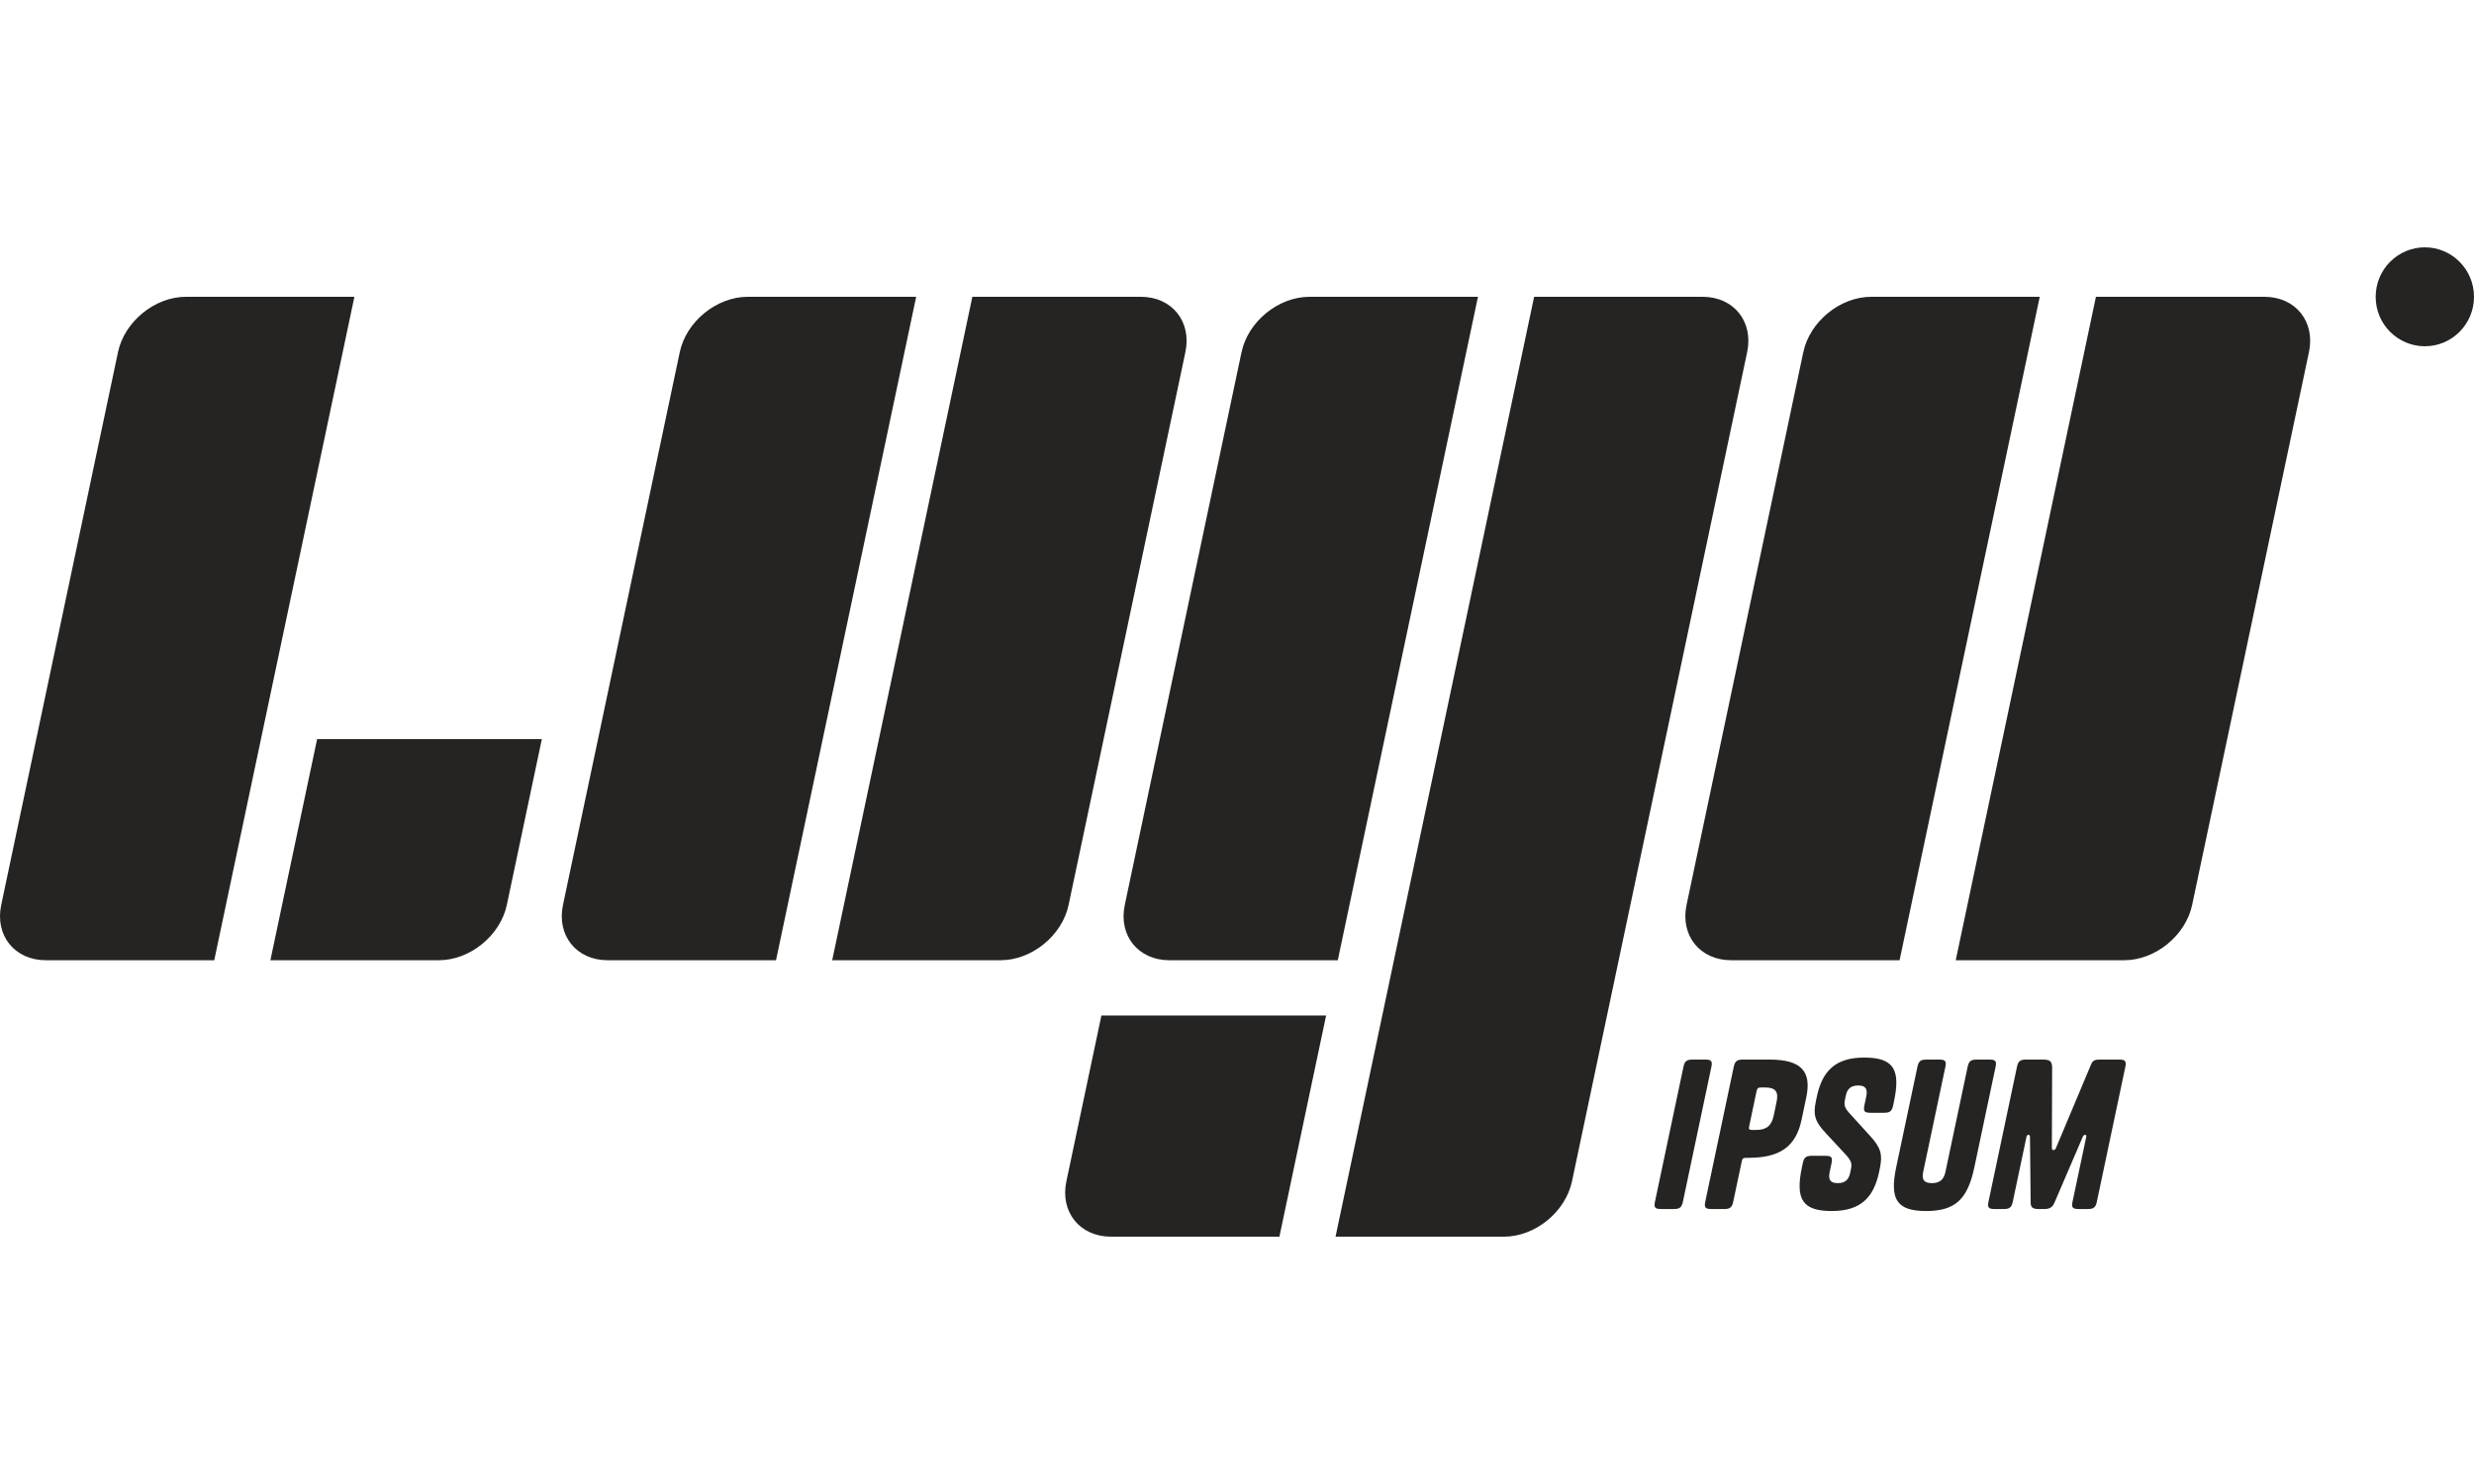
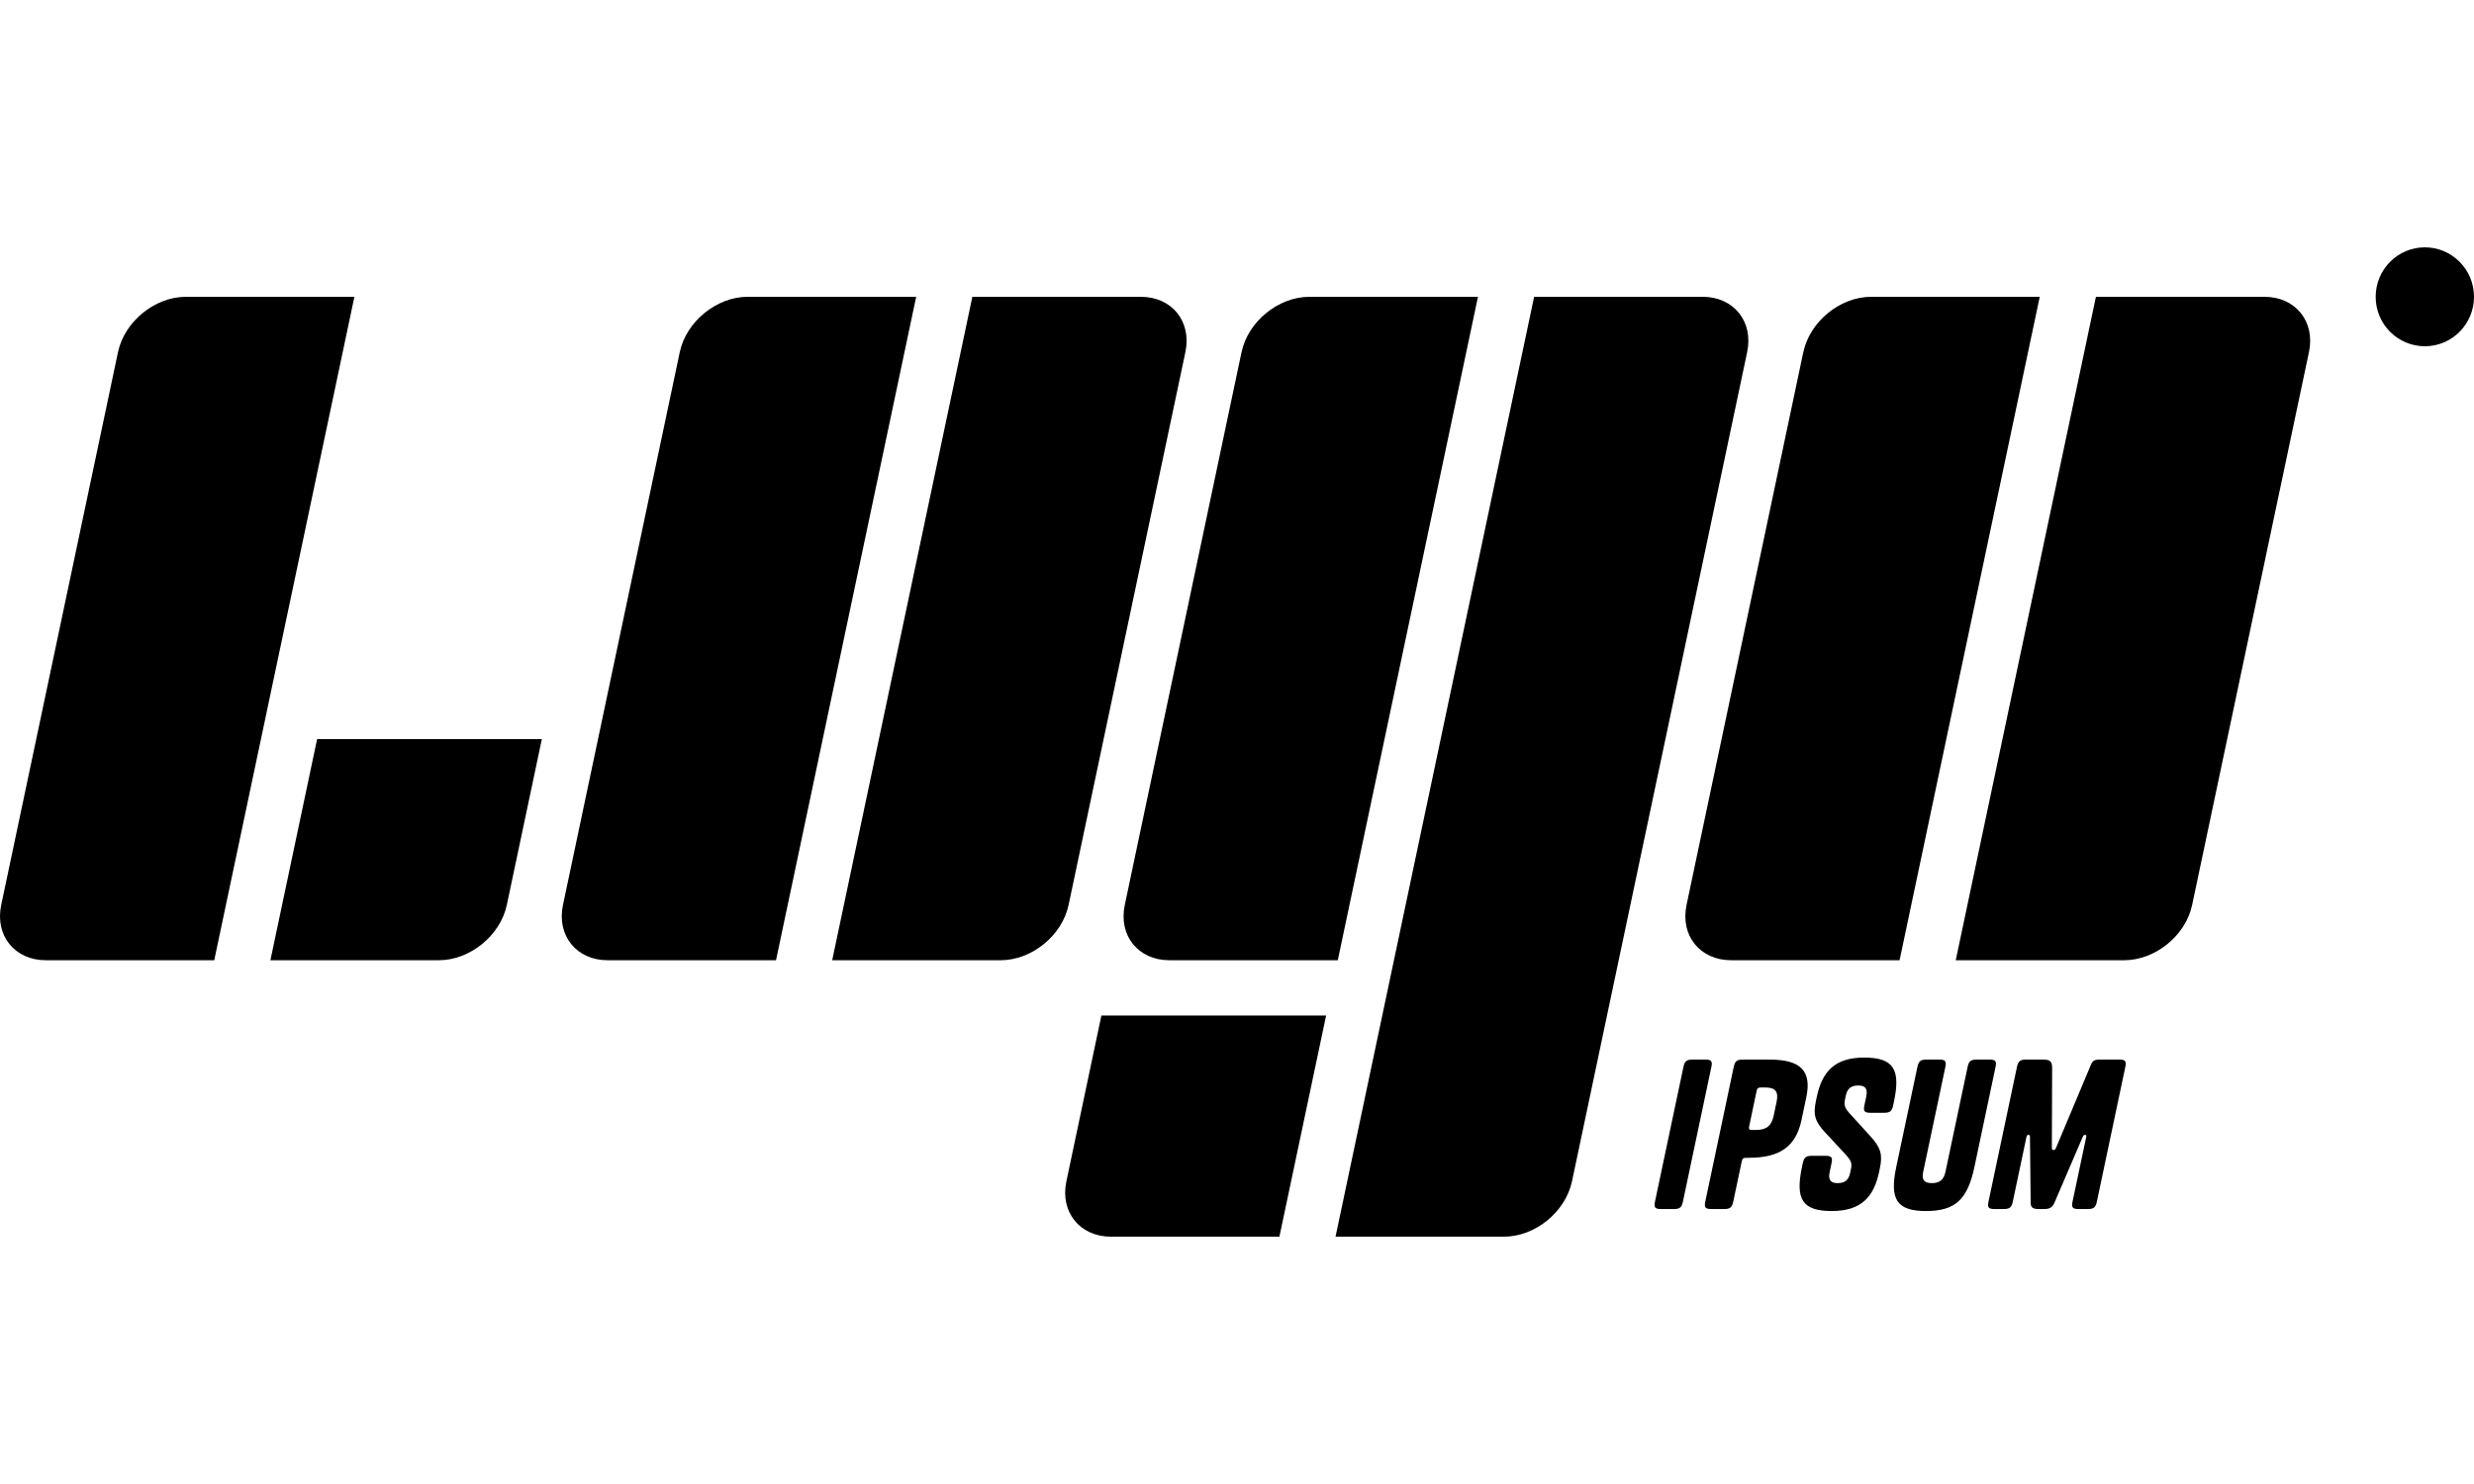
- <svg xmlns="http://www.w3.org/2000/svg" width="150" height="90" fill="none" viewBox="0 0 100 40">
-   <path fill="#252422" d="M4.77 4.235C5.03 3.001 6.26 2 7.513 2h6.812L8.66 28.823H1.848c-1.254 0-2.06-1-1.799-2.235L4.77 4.235ZM27.477 4.235C27.738 3.001 28.967 2 30.22 2h6.812l-5.665 26.823h-6.812c-1.254 0-2.06-1-1.799-2.235l4.721-22.353ZM72.892 4.235C73.152 3.001 74.38 2 75.635 2h6.812l-5.665 26.823h-6.813c-1.254 0-2.059-1-1.798-2.235l4.72-22.353ZM39.303 2h6.812c1.254 0 2.06 1 1.799 2.235l-4.721 22.353c-.26 1.235-1.489 2.235-2.743 2.235h-6.812L39.303 2ZM84.718 2h6.812c1.254 0 2.06 1 1.799 2.235l-4.722 22.353c-.26 1.235-1.488 2.235-2.742 2.235h-6.813L84.718 2ZM50.185 4.235C50.445 3.001 51.673 2 52.927 2h6.813l-5.666 26.823h-6.812c-1.254 0-2.06-1-1.798-2.235l4.72-22.353ZM62.01 2h6.813c1.254 0 2.059 1 1.798 2.235l-7.081 33.53C63.278 38.999 62.05 40 60.796 40h-6.813L62.01 2ZM12.819 19.882h9.083l-1.416 6.706c-.261 1.235-1.49 2.235-2.743 2.235H10.93l1.888-8.94ZM44.52 31.059h9.082L51.714 40h-6.812c-1.255 0-2.06-1-1.799-2.235l1.416-6.706ZM69.174 33.138l-1.15 5.446c-.05.234-.128.298-.366.298h-.523c-.238 0-.29-.064-.24-.298l1.15-5.446c.05-.233.128-.298.366-.298h.523c.238 0 .29.065.24.298ZM70.686 36.812h-.107c-.114 0-.154.032-.177.145l-.344 1.627c-.05.234-.129.298-.366.298h-.524c-.237 0-.289-.064-.24-.298l1.15-5.446c.05-.233.13-.298.367-.298h1.08c1.244 0 1.715.443 1.485 1.53l-.192.911c-.23 1.088-.888 1.53-2.132 1.53Zm.316-2.699-.3 1.426c-.025.113.001.145.116.145h.172c.4 0 .615-.161.702-.572l.12-.572c.087-.41-.059-.572-.46-.572h-.172c-.114 0-.154.032-.178.145ZM74.74 34.991l.85.935c.446.483.508.773.394 1.313l-.03.145c-.215 1.015-.727 1.579-1.914 1.579-1.186 0-1.479-.475-1.205-1.773l.034-.16c.05-.234.129-.299.366-.299h.556c.238 0 .29.065.24.298l-.075.355c-.068.322.036.451.322.451.287 0 .443-.12.505-.41l.032-.154c.048-.226.022-.338-.224-.604l-.8-.862c-.448-.475-.505-.75-.391-1.29l.037-.176c.215-1.015.727-1.58 1.913-1.58 1.187 0 1.48.476 1.206 1.773l-.034.161c-.05.234-.129.298-.366.298h-.557c-.237 0-.289-.064-.24-.298l.075-.354c.068-.323-.035-.451-.322-.451-.286 0-.443.12-.504.41l-.029.137c-.05.234-.024.347.161.556ZM79.532 33.138c.05-.233.128-.298.366-.298h.523c.238 0 .29.065.24.298l-.856 4.053c-.274 1.297-.767 1.772-1.954 1.772-1.186 0-1.479-.475-1.205-1.773l.856-4.052c.05-.233.129-.298.366-.298h.524c.237 0 .289.065.24.298l-.897 4.246c-.068.322.044.451.355.451.302 0 .477-.129.545-.451l.897-4.246ZM82.938 36.417c.003.065.024.08.065.08.04 0 .069-.015.099-.08l1.414-3.367c.069-.17.151-.21.356-.21h.794c.237 0 .289.065.24.298l-1.15 5.446c-.05.234-.13.298-.367.298h-.376c-.237 0-.29-.064-.24-.298l.552-2.61c.015-.072.002-.089-.047-.089-.033 0-.07.017-.09.073l-1.142 2.659c-.082.193-.187.265-.424.265H82.4c-.246 0-.32-.072-.32-.265l-.028-2.66c-.005-.056-.018-.072-.059-.072-.049 0-.069.017-.084.089l-.551 2.61c-.05.234-.128.298-.366.298h-.376c-.238 0-.29-.064-.24-.298l1.15-5.446c.05-.233.129-.298.366-.298h.68c.286 0 .378.065.376.347l-.011 3.23ZM100 2c0 1.105-.89 2-1.987 2a1.993 1.993 0 0 1-1.987-2c0-1.105.89-2 1.987-2S100 .895 100 2Z" />
+ <svg xmlns="http://www.w3.org/2000/svg" width="150" height="90" fill="inherit" viewBox="0 0 100 40">
+   <path fill="inherit" d="M4.77 4.235C5.03 3.001 6.26 2 7.513 2h6.812L8.66 28.823H1.848c-1.254 0-2.06-1-1.799-2.235L4.77 4.235ZM27.477 4.235C27.738 3.001 28.967 2 30.22 2h6.812l-5.665 26.823h-6.812c-1.254 0-2.06-1-1.799-2.235l4.721-22.353ZM72.892 4.235C73.152 3.001 74.38 2 75.635 2h6.812l-5.665 26.823h-6.813c-1.254 0-2.059-1-1.798-2.235l4.72-22.353ZM39.303 2h6.812c1.254 0 2.06 1 1.799 2.235l-4.721 22.353c-.26 1.235-1.489 2.235-2.743 2.235h-6.812L39.303 2ZM84.718 2h6.812c1.254 0 2.06 1 1.799 2.235l-4.722 22.353c-.26 1.235-1.488 2.235-2.742 2.235h-6.813L84.718 2ZM50.185 4.235C50.445 3.001 51.673 2 52.927 2h6.813l-5.666 26.823h-6.812c-1.254 0-2.06-1-1.798-2.235l4.72-22.353ZM62.01 2h6.813c1.254 0 2.059 1 1.798 2.235l-7.081 33.53C63.278 38.999 62.05 40 60.796 40h-6.813L62.01 2ZM12.819 19.882h9.083l-1.416 6.706c-.261 1.235-1.49 2.235-2.743 2.235H10.93l1.888-8.94ZM44.52 31.059h9.082L51.714 40h-6.812c-1.255 0-2.06-1-1.799-2.235l1.416-6.706ZM69.174 33.138l-1.15 5.446c-.05.234-.128.298-.366.298h-.523c-.238 0-.29-.064-.24-.298l1.15-5.446c.05-.233.128-.298.366-.298h.523c.238 0 .29.065.24.298ZM70.686 36.812h-.107c-.114 0-.154.032-.177.145l-.344 1.627c-.05.234-.129.298-.366.298h-.524c-.237 0-.289-.064-.24-.298l1.15-5.446c.05-.233.13-.298.367-.298h1.08c1.244 0 1.715.443 1.485 1.53l-.192.911c-.23 1.088-.888 1.53-2.132 1.53Zm.316-2.699-.3 1.426c-.025.113.001.145.116.145h.172c.4 0 .615-.161.702-.572l.12-.572c.087-.41-.059-.572-.46-.572h-.172c-.114 0-.154.032-.178.145ZM74.74 34.991l.85.935c.446.483.508.773.394 1.313l-.03.145c-.215 1.015-.727 1.579-1.914 1.579-1.186 0-1.479-.475-1.205-1.773l.034-.16c.05-.234.129-.299.366-.299h.556c.238 0 .29.065.24.298l-.075.355c-.068.322.036.451.322.451.287 0 .443-.12.505-.41l.032-.154c.048-.226.022-.338-.224-.604l-.8-.862c-.448-.475-.505-.75-.391-1.29l.037-.176c.215-1.015.727-1.58 1.913-1.58 1.187 0 1.48.476 1.206 1.773l-.034.161c-.05.234-.129.298-.366.298h-.557c-.237 0-.289-.064-.24-.298l.075-.354c.068-.323-.035-.451-.322-.451-.286 0-.443.12-.504.41l-.029.137c-.05.234-.024.347.161.556ZM79.532 33.138c.05-.233.128-.298.366-.298h.523c.238 0 .29.065.24.298l-.856 4.053c-.274 1.297-.767 1.772-1.954 1.772-1.186 0-1.479-.475-1.205-1.773l.856-4.052c.05-.233.129-.298.366-.298h.524c.237 0 .289.065.24.298l-.897 4.246c-.068.322.044.451.355.451.302 0 .477-.129.545-.451l.897-4.246ZM82.938 36.417c.003.065.024.08.065.08.04 0 .069-.015.099-.08l1.414-3.367c.069-.17.151-.21.356-.21h.794c.237 0 .289.065.24.298l-1.15 5.446c-.05.234-.13.298-.367.298h-.376c-.237 0-.29-.064-.24-.298l.552-2.61c.015-.072.002-.089-.047-.089-.033 0-.07.017-.09.073l-1.142 2.659c-.082.193-.187.265-.424.265H82.4c-.246 0-.32-.072-.32-.265l-.028-2.66c-.005-.056-.018-.072-.059-.072-.049 0-.069.017-.084.089l-.551 2.61c-.05.234-.128.298-.366.298h-.376c-.238 0-.29-.064-.24-.298l1.15-5.446c.05-.233.129-.298.366-.298h.68c.286 0 .378.065.376.347l-.011 3.23ZM100 2c0 1.105-.89 2-1.987 2a1.993 1.993 0 0 1-1.987-2c0-1.105.89-2 1.987-2S100 .895 100 2Z" />
</svg>
